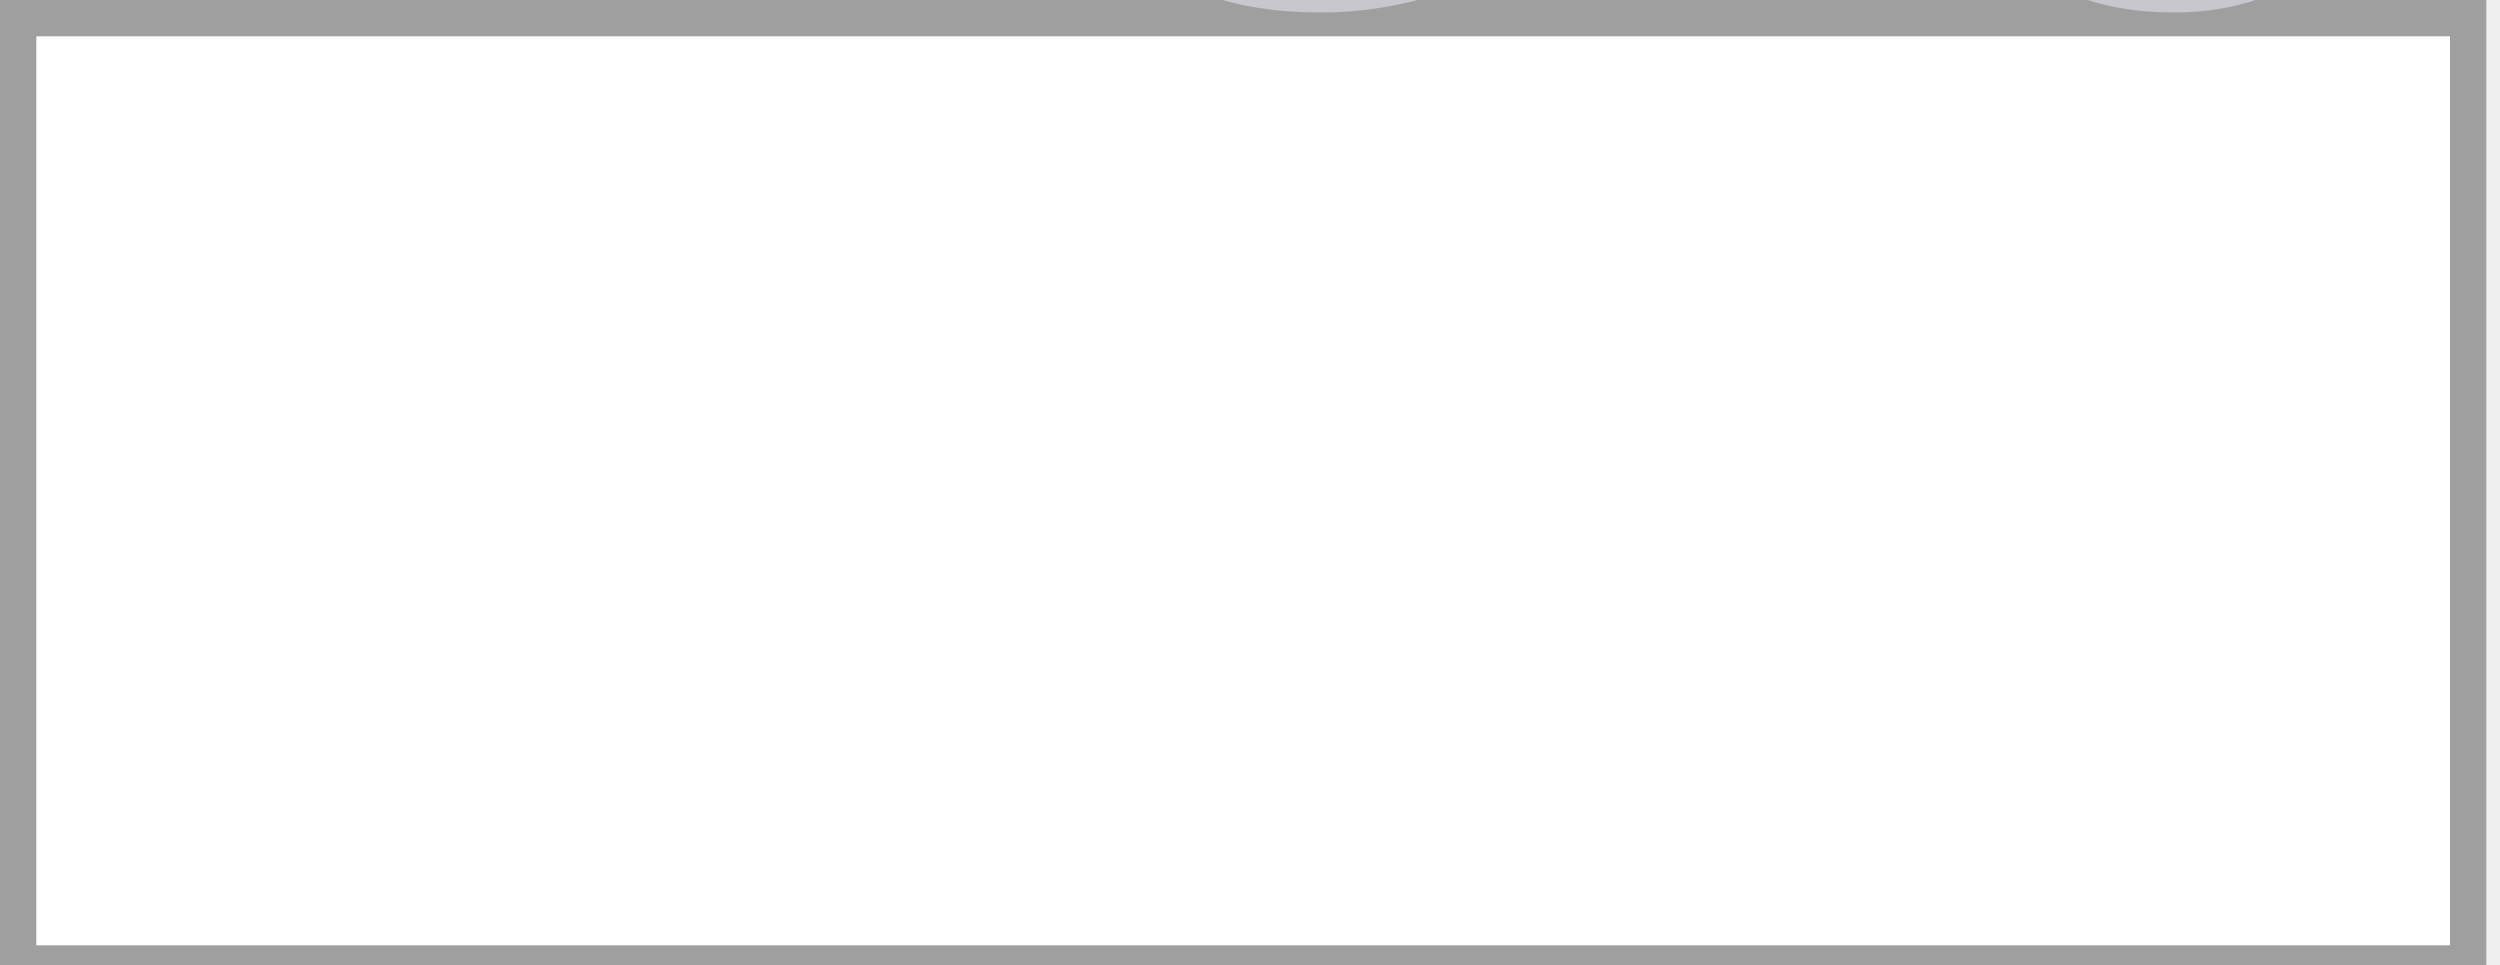
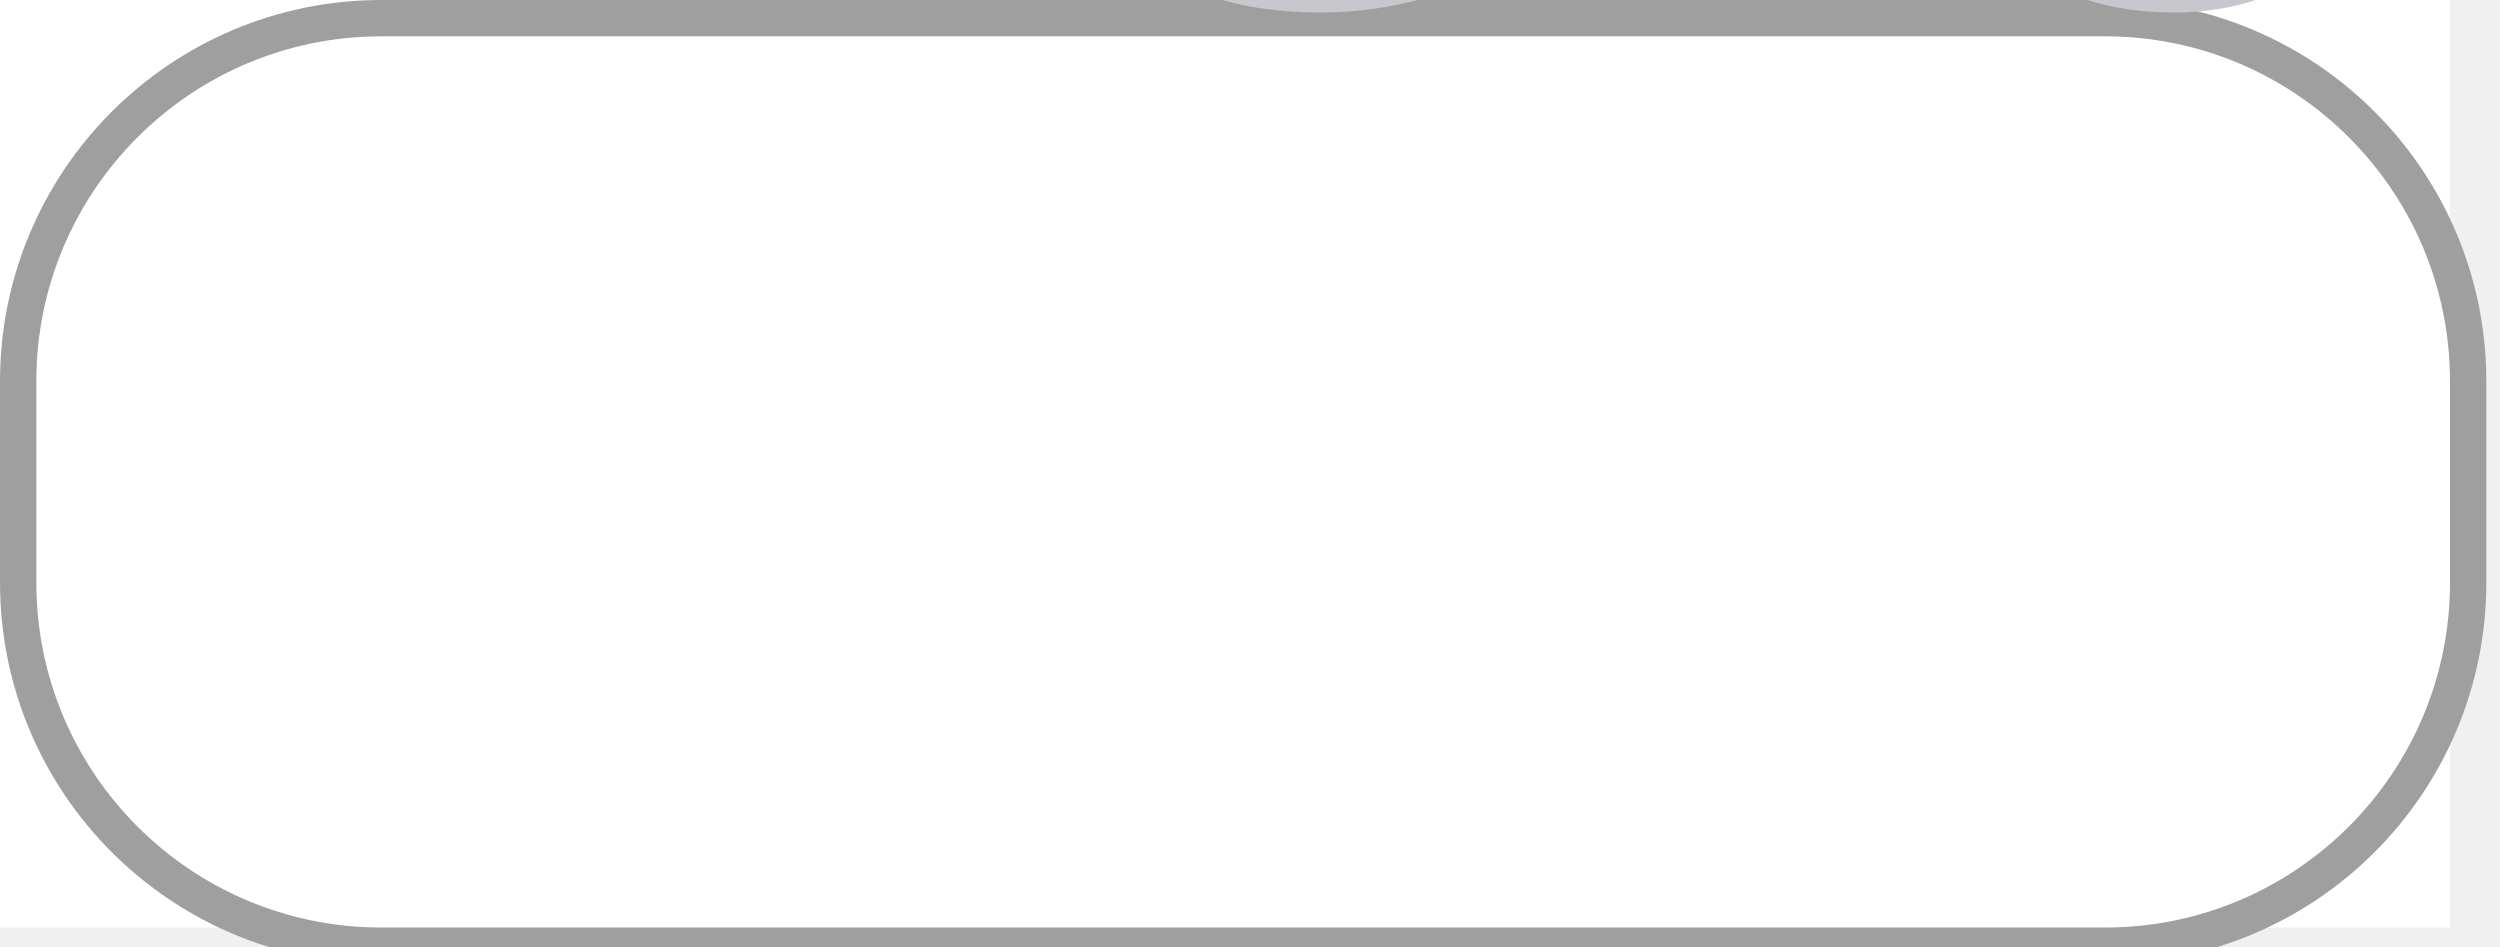
<svg xmlns="http://www.w3.org/2000/svg" id="widget-control-field" font-size="17" class="widget-control" data-name="Layer 1">
  <g id="field">
    <g id="Input_Box" data-name="Input Box">
      <rect class="widget-size-container" width="98%" height="98%" style="fill:#fff" />
-       <rect x="0.25" y="0.25" width="98%" height="98%" style="fill:none;stroke:#9f9f9f;stroke-miterlimit:10;stroke-width:0.5px" />
+       <rect x="0.25" y="0.25" width="98%" height="98%" style="fill:none;stroke:#9f9f9f;stroke-miterlimit:10;stroke-width:0.5px" rx="5" ry="5" />
    </g>
    <g id="Field-2" data-name="Field">
      <text class="widget-editable-text" style="fill:#c7c7cd;letter-spacing:-0.005em">Field</text>
    </g>
  </g>
</svg>
